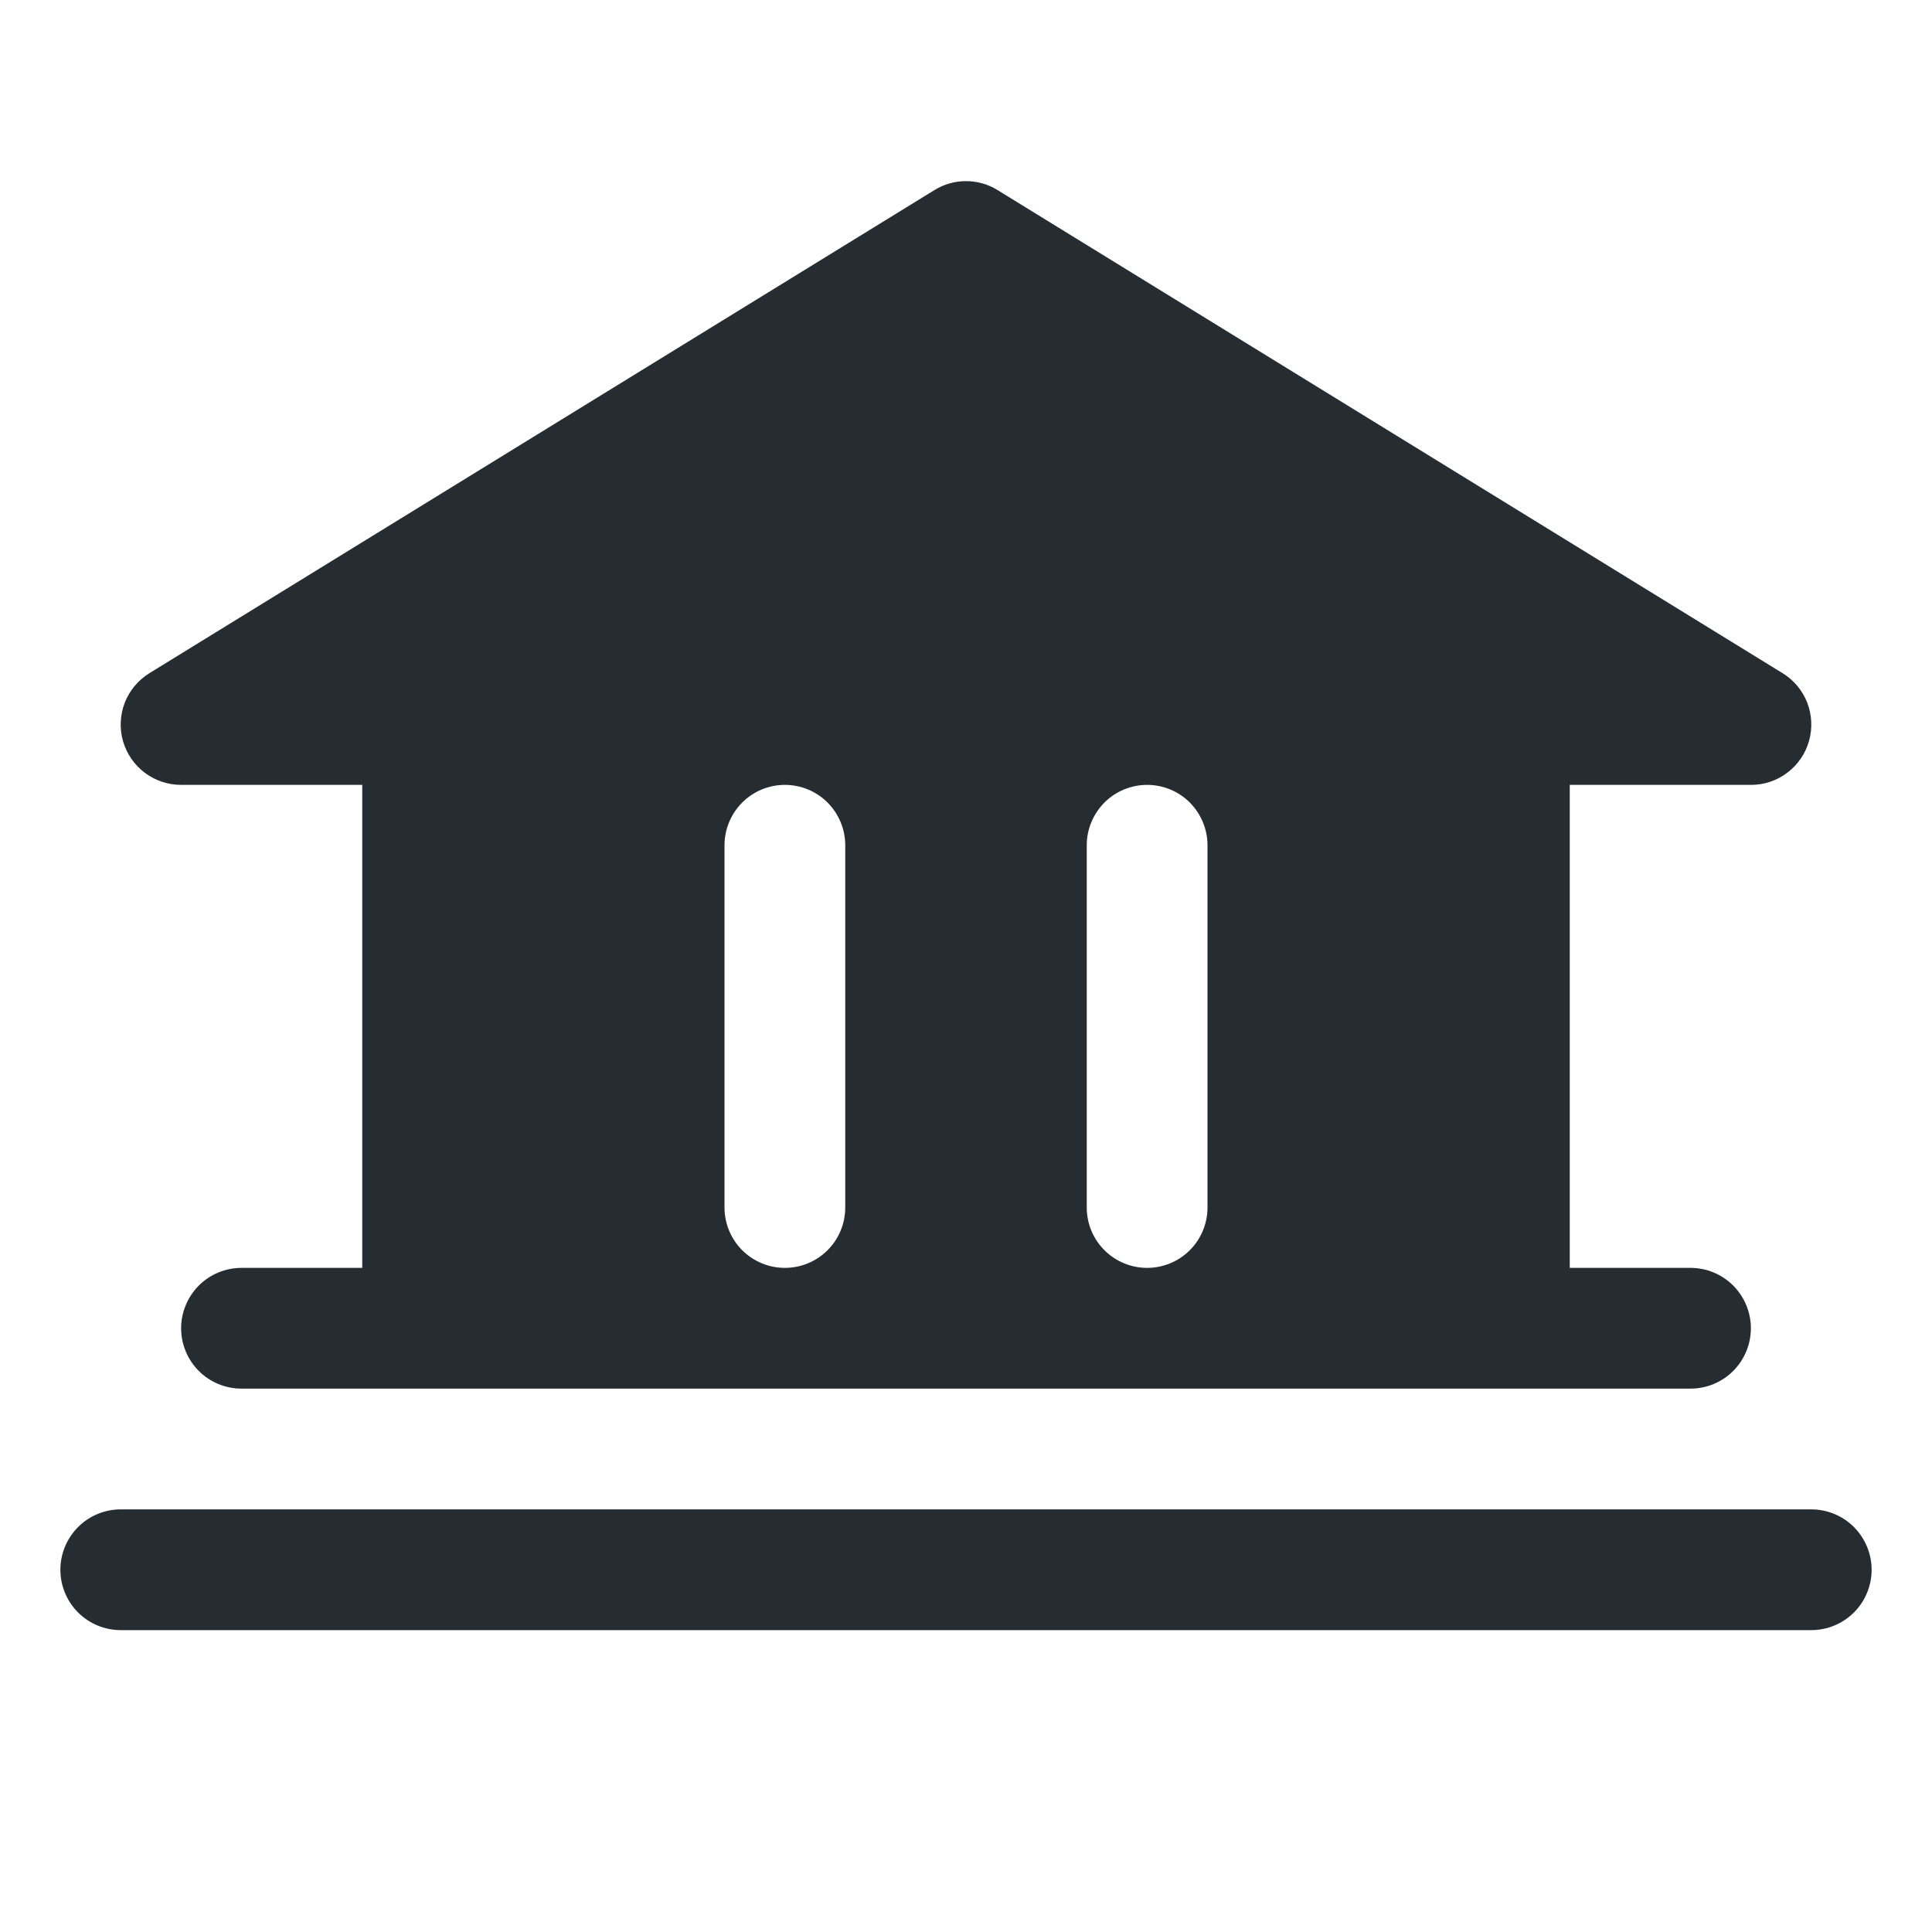
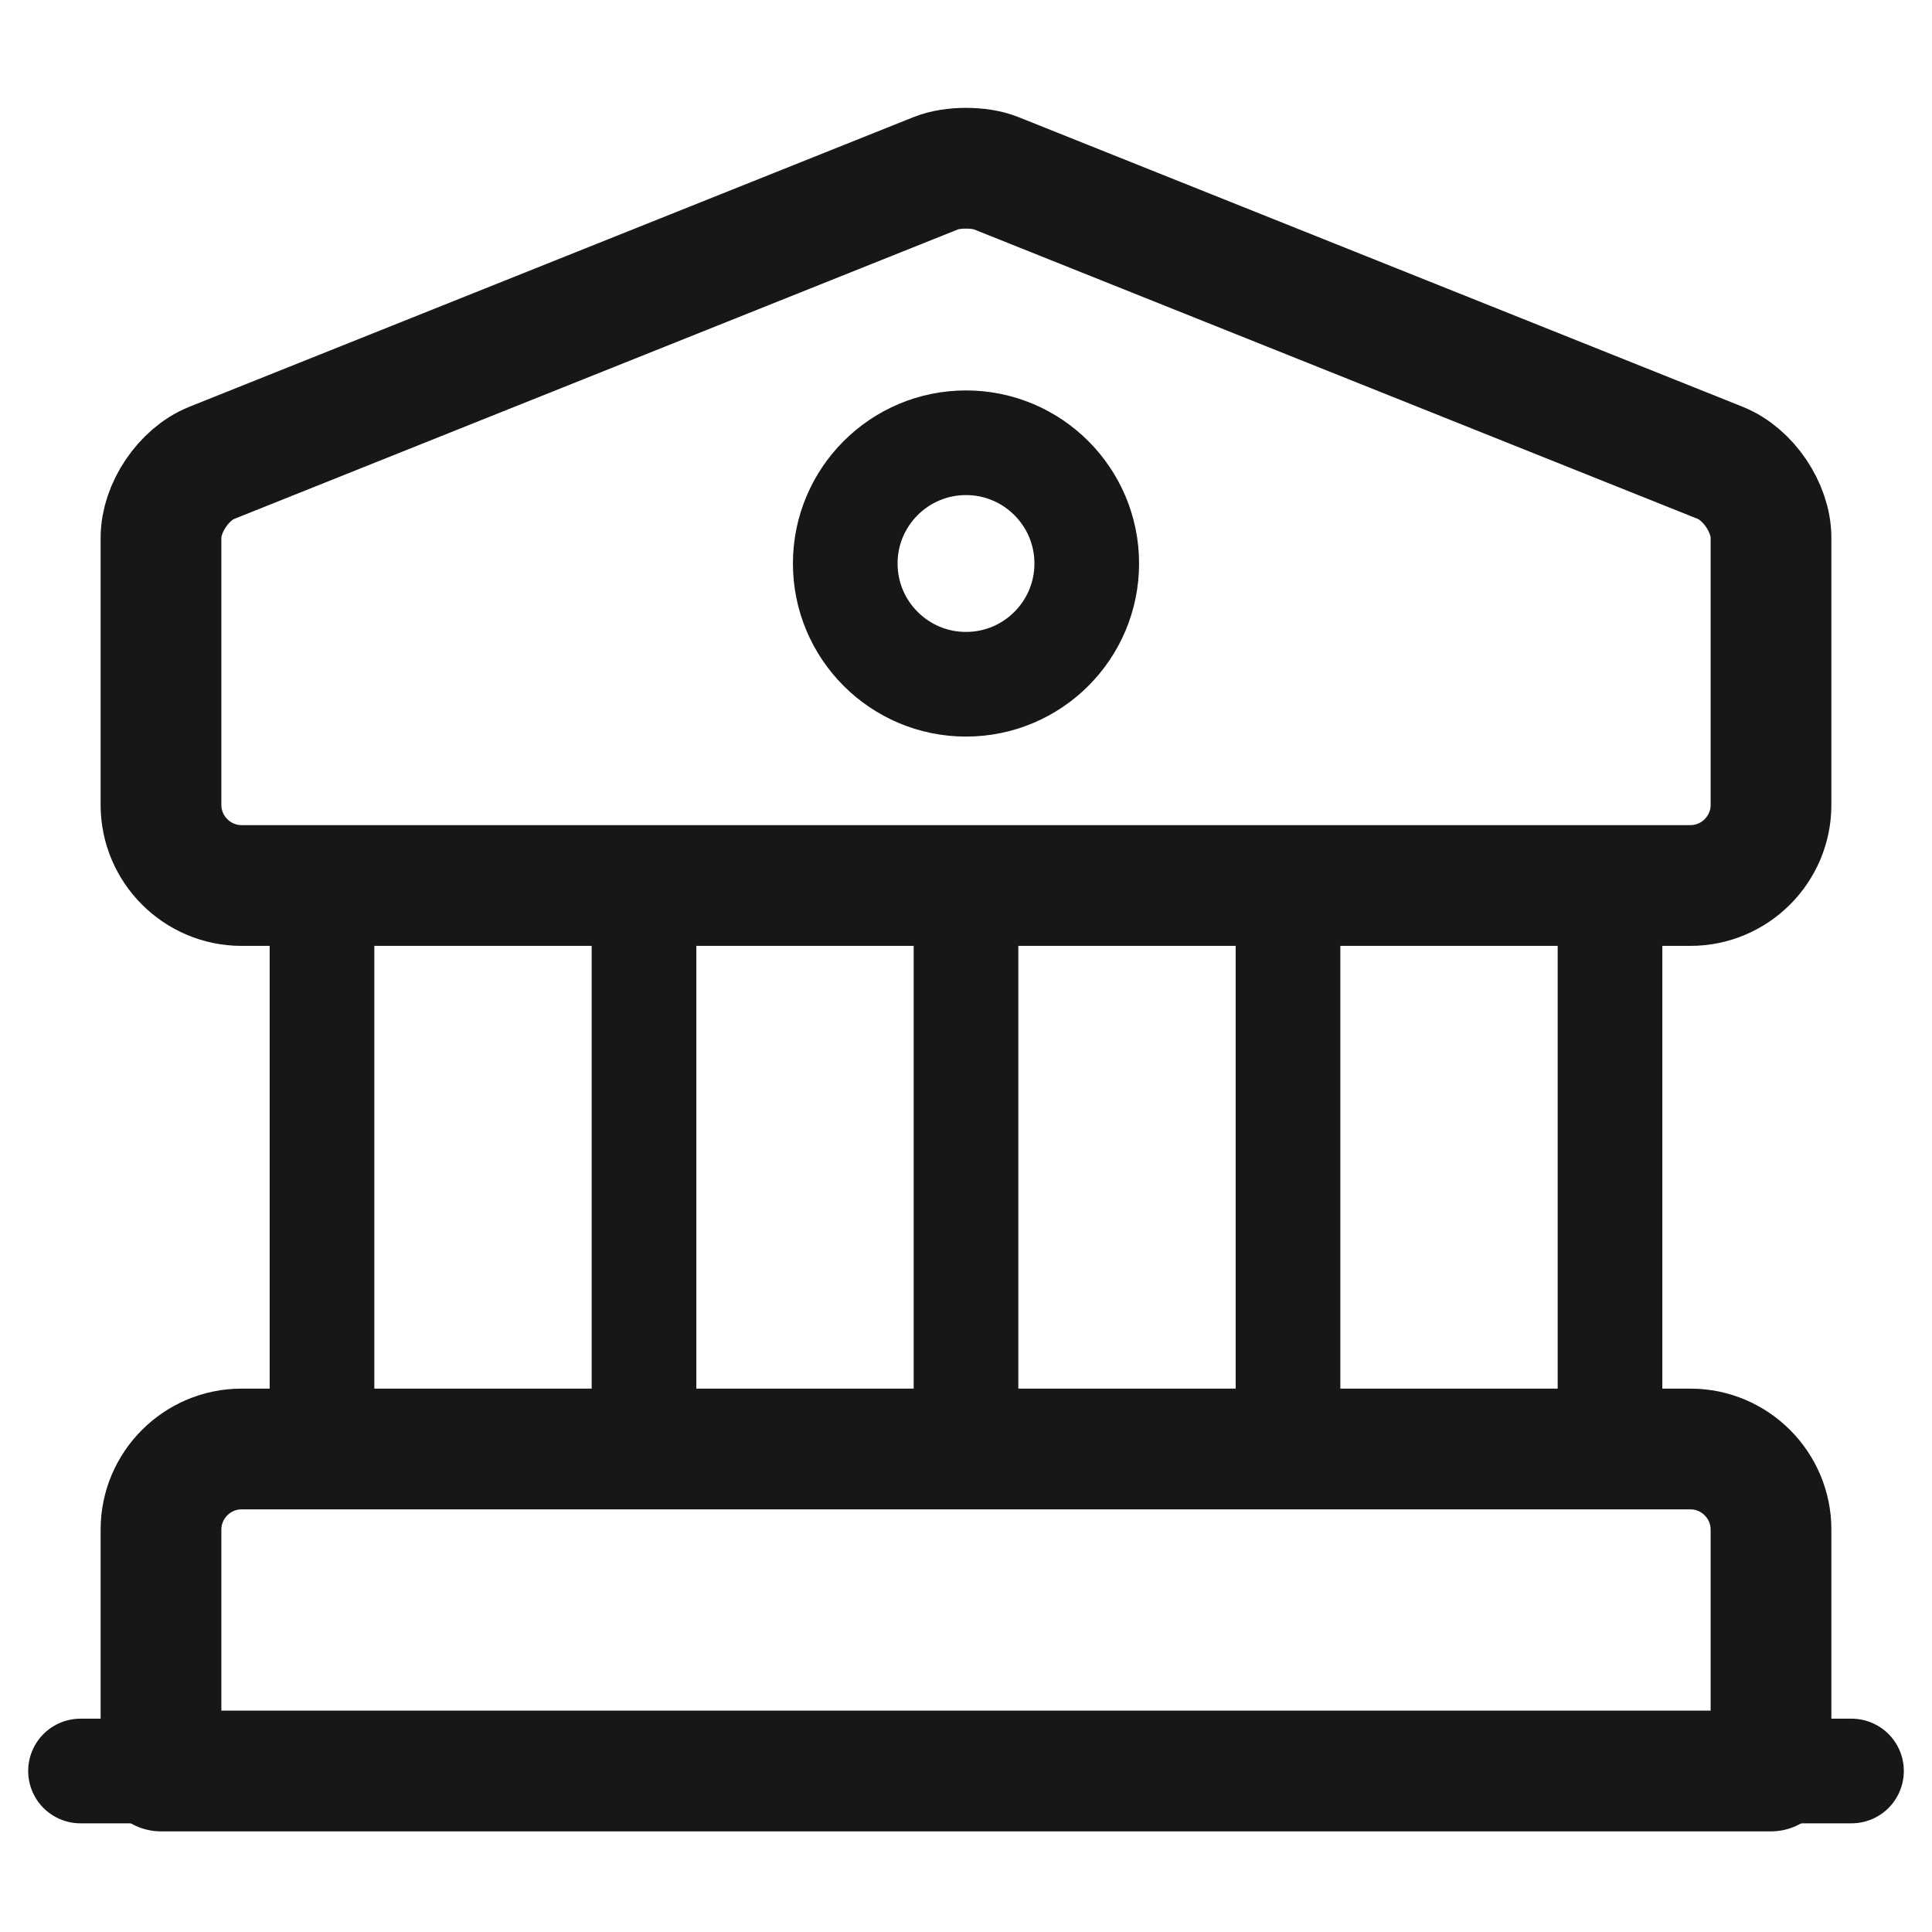
- <svg xmlns="http://www.w3.org/2000/svg" width="20" height="20" viewBox="0 0 20 20" fill="none">
-   <g id="Bank">
-     <path id="Vector" d="M19.375 16.25C19.375 16.416 19.309 16.575 19.192 16.692C19.075 16.809 18.916 16.875 18.75 16.875H1.25C1.084 16.875 0.925 16.809 0.808 16.692C0.691 16.575 0.625 16.416 0.625 16.25C0.625 16.085 0.691 15.926 0.808 15.808C0.925 15.691 1.084 15.625 1.25 15.625H18.75C18.916 15.625 19.075 15.691 19.192 15.808C19.309 15.926 19.375 16.085 19.375 16.25ZM1.273 7.671C1.236 7.54 1.243 7.4 1.292 7.273C1.342 7.146 1.432 7.039 1.548 6.968L9.673 1.968C9.771 1.907 9.884 1.875 10 1.875C10.116 1.875 10.229 1.907 10.327 1.968L18.452 6.968C18.569 7.039 18.658 7.146 18.708 7.273C18.757 7.4 18.764 7.539 18.727 7.67C18.69 7.802 18.611 7.917 18.502 7.999C18.394 8.081 18.261 8.126 18.125 8.125H16.25V13.125H17.5C17.666 13.125 17.825 13.191 17.942 13.308C18.059 13.426 18.125 13.585 18.125 13.75C18.125 13.916 18.059 14.075 17.942 14.192C17.825 14.309 17.666 14.375 17.5 14.375H2.5C2.334 14.375 2.175 14.309 2.058 14.192C1.941 14.075 1.875 13.916 1.875 13.75C1.875 13.585 1.941 13.426 2.058 13.308C2.175 13.191 2.334 13.125 2.5 13.125H3.75V8.125H1.875C1.739 8.125 1.607 8.081 1.498 7.999C1.389 7.917 1.311 7.802 1.273 7.671ZM11.25 12.5C11.25 12.666 11.316 12.825 11.433 12.942C11.55 13.059 11.709 13.125 11.875 13.125C12.041 13.125 12.2 13.059 12.317 12.942C12.434 12.825 12.5 12.666 12.5 12.5V8.75C12.5 8.585 12.434 8.426 12.317 8.308C12.2 8.191 12.041 8.125 11.875 8.125C11.709 8.125 11.55 8.191 11.433 8.308C11.316 8.426 11.25 8.585 11.25 8.75V12.5ZM7.5 12.5C7.5 12.666 7.566 12.825 7.683 12.942C7.8 13.059 7.959 13.125 8.125 13.125C8.291 13.125 8.45 13.059 8.567 12.942C8.684 12.825 8.75 12.666 8.75 12.5V8.75C8.75 8.585 8.684 8.426 8.567 8.308C8.45 8.191 8.291 8.125 8.125 8.125C7.959 8.125 7.8 8.191 7.683 8.308C7.566 8.426 7.5 8.585 7.5 8.75V12.5Z" fill="#252C32" />
-   </g>
+ <svg xmlns="http://www.w3.org/2000/svg" width="16" height="16" viewBox="0 0 24 24" fill="none">
+   <path d="M12.37 2.15L21.37 5.75C21.72 5.89 22 6.31 22 6.68V10C22 10.55 21.55 11 21 11H3C2.45 11 2 10.55 2 10V6.68C2 6.31 2.28 5.89 2.63 5.75L11.63 2.15C11.83 2.07 12.17 2.07 12.37 2.15Z" stroke="#171717" stroke-width="1.5" stroke-miterlimit="10" stroke-linecap="round" stroke-linejoin="round" />
+   <path d="M22 22H2V19C2 18.45 2.45 18 3 18H21C21.55 18 22 18.45 22 19V22Z" stroke="#171717" stroke-width="1.5" stroke-miterlimit="10" stroke-linecap="round" stroke-linejoin="round" />
+   <path d="M4 18V11" stroke="#171717" stroke-width="1.3" stroke-miterlimit="10" stroke-linecap="round" stroke-linejoin="round" />
+   <path d="M8 18V11" stroke="#171717" stroke-width="1.3" stroke-miterlimit="10" stroke-linecap="round" stroke-linejoin="round" />
+   <path d="M12 18V11" stroke="#171717" stroke-width="1.3" stroke-miterlimit="10" stroke-linecap="round" stroke-linejoin="round" />
+   <path d="M16 18V11" stroke="#171717" stroke-width="1.3" stroke-miterlimit="10" stroke-linecap="round" stroke-linejoin="round" />
+   <path d="M20 18V11" stroke="#171717" stroke-width="1.3" stroke-miterlimit="10" stroke-linecap="round" stroke-linejoin="round" />
+   <path d="M1 22H23" stroke="#171717" stroke-width="1.3" stroke-miterlimit="10" stroke-linecap="round" stroke-linejoin="round" />
+   <path d="M12 8.5C12.828 8.5 13.5 7.828 13.5 7C13.5 6.172 12.828 5.5 12 5.5C11.172 5.5 10.5 6.172 10.5 7C10.5 7.828 11.172 8.5 12 8.5Z" stroke="#171717" stroke-width="1.3" stroke-miterlimit="10" stroke-linecap="round" stroke-linejoin="round" />
</svg>
